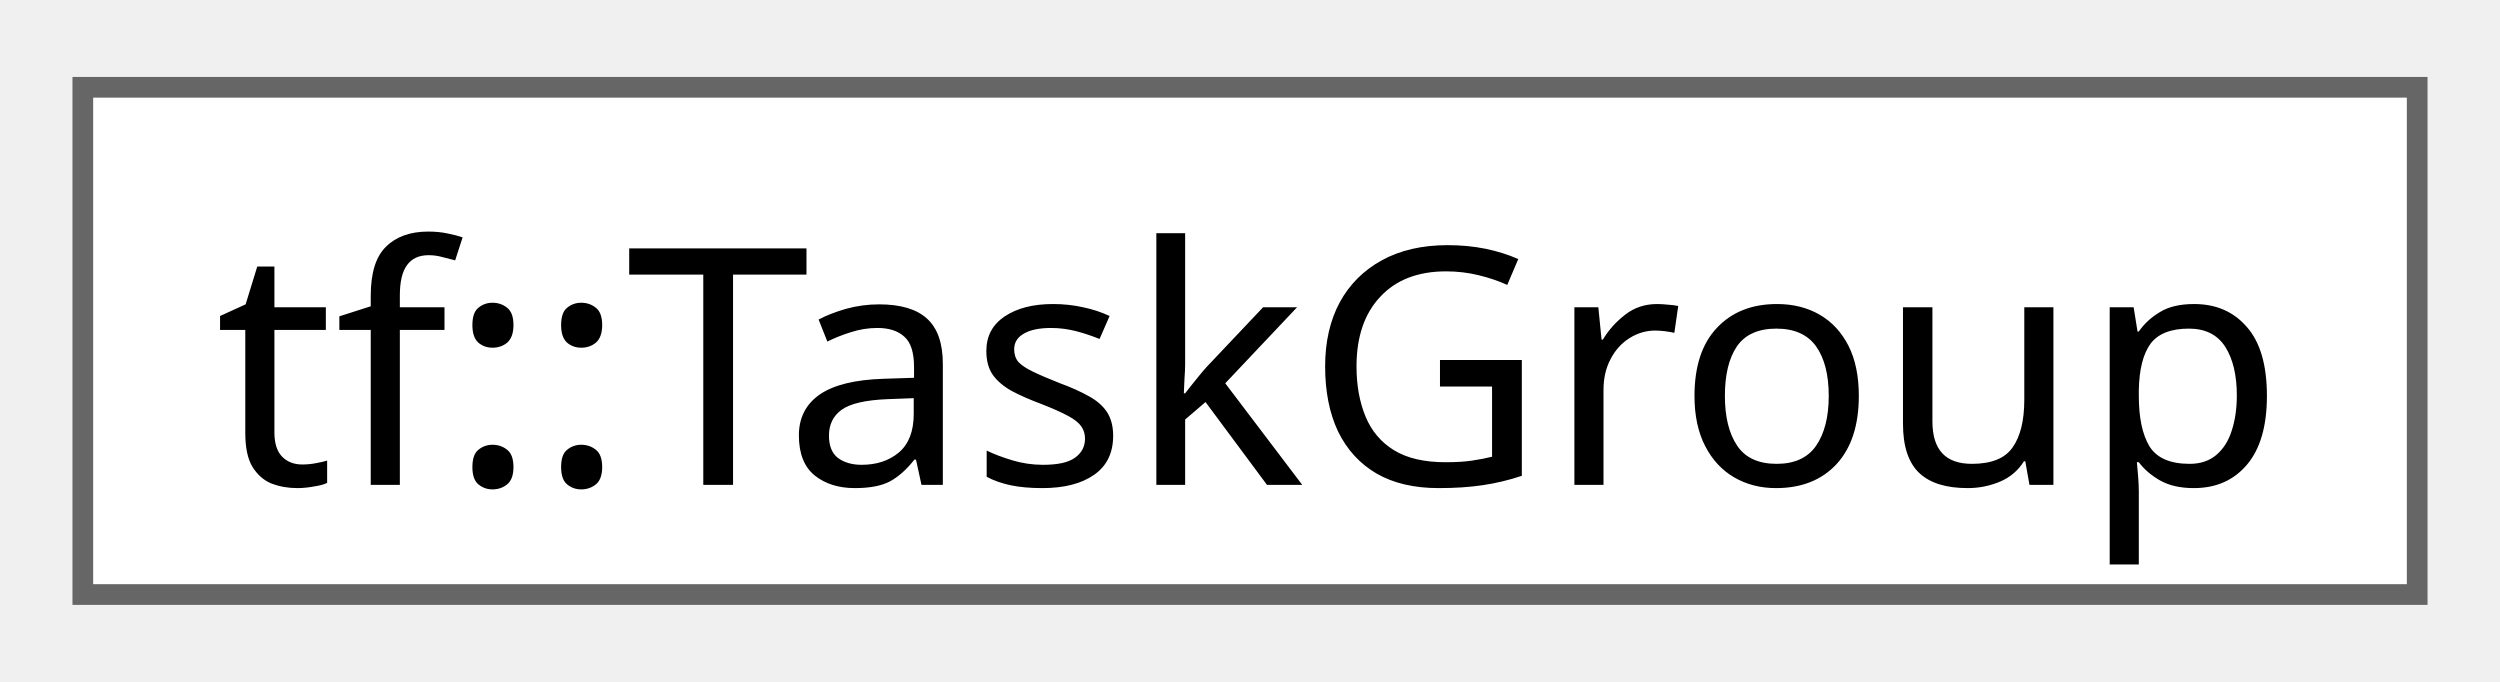
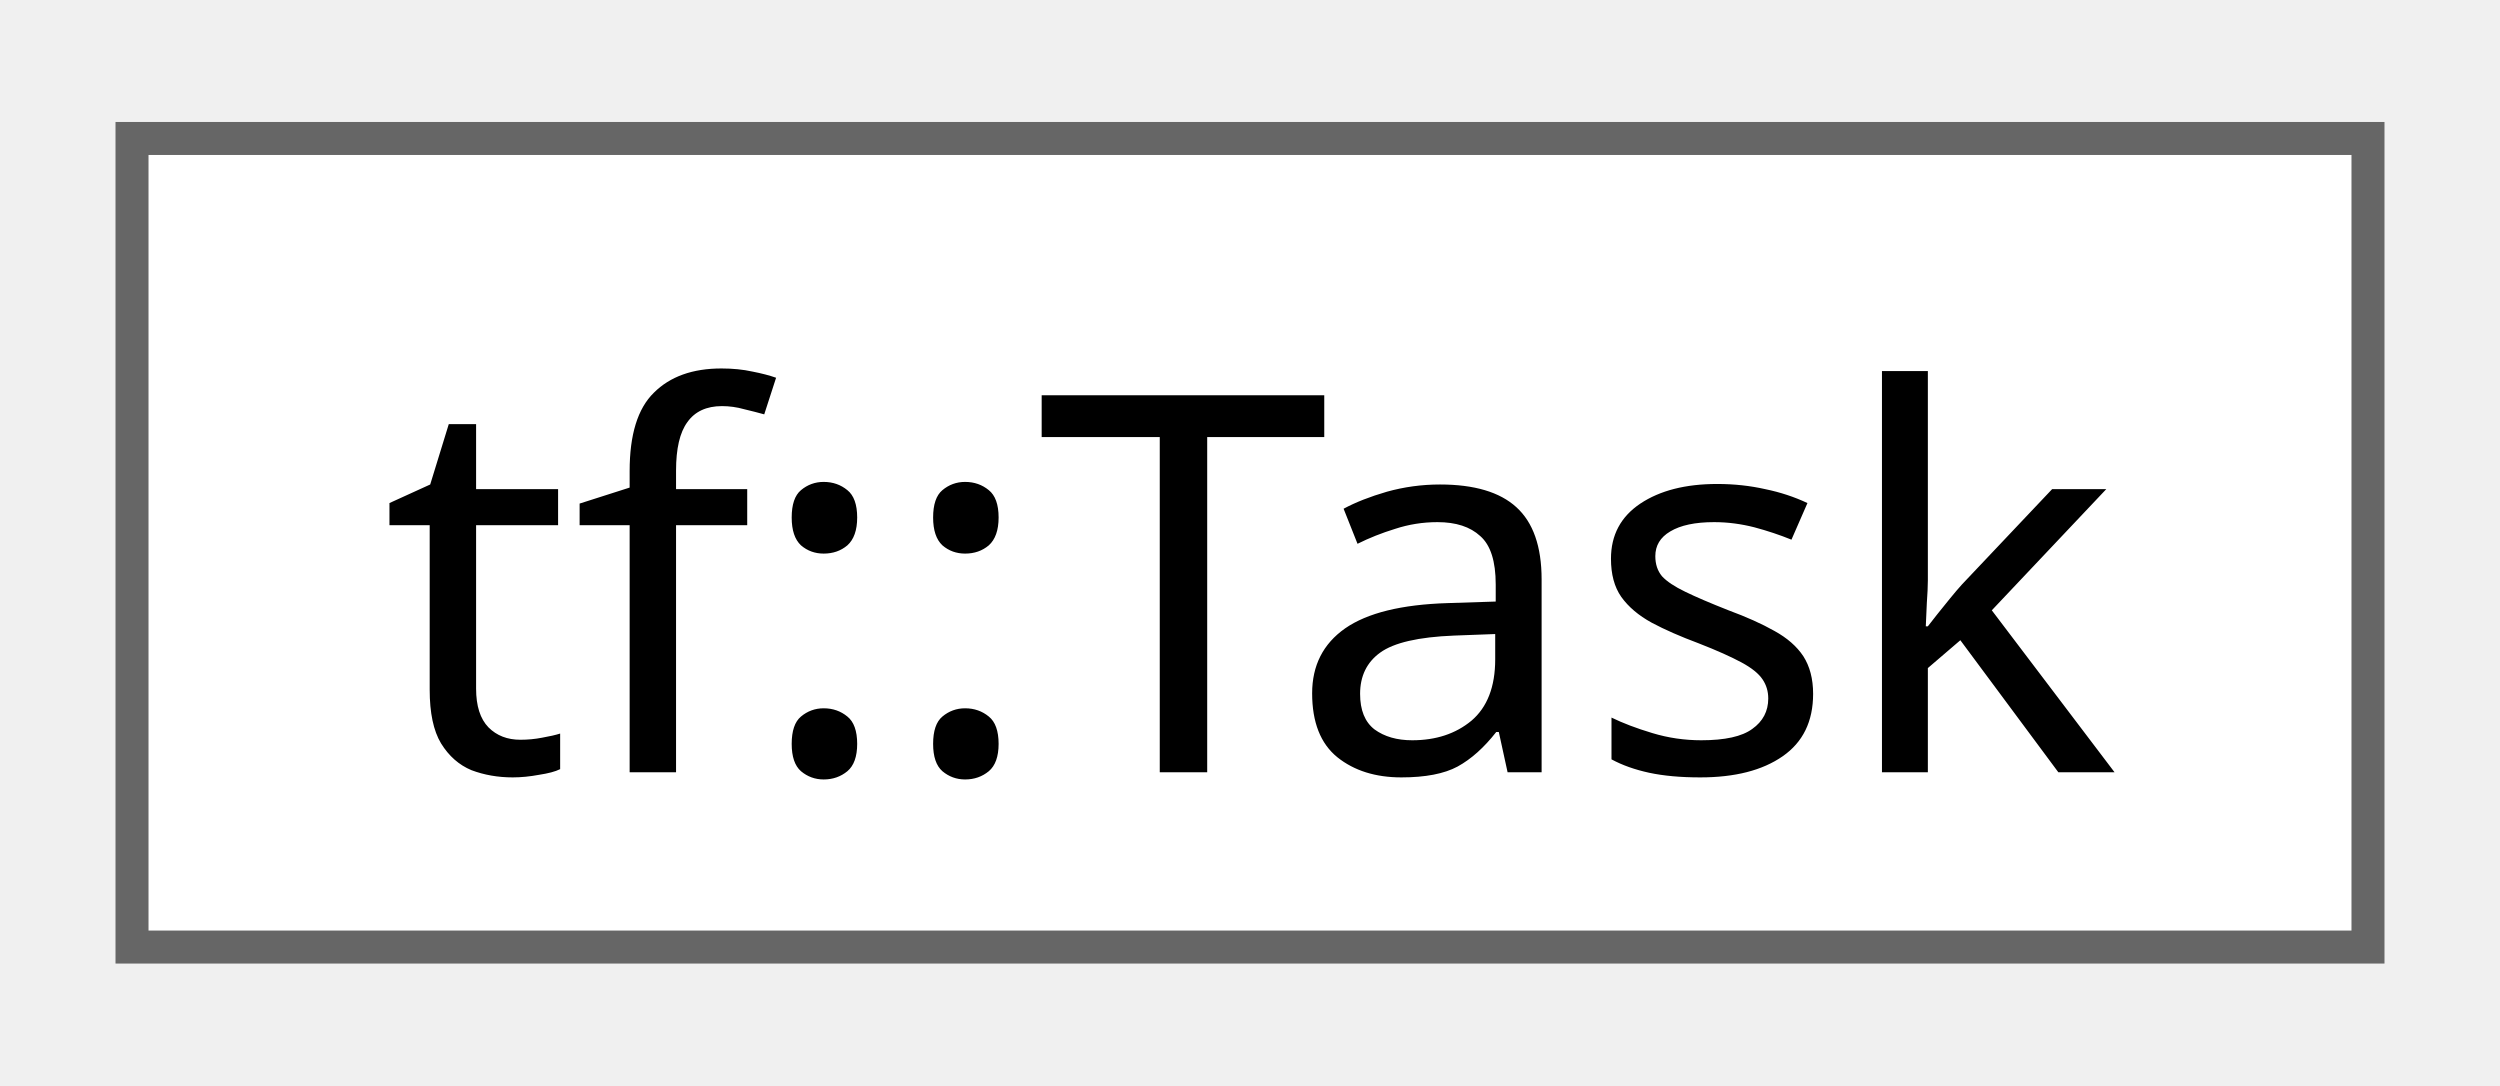
- <svg xmlns="http://www.w3.org/2000/svg" xmlns:xlink="http://www.w3.org/1999/xlink" width="121pt" height="33pt" viewBox="0.00 0.00 120.75 32.50">
+ <svg xmlns="http://www.w3.org/2000/svg" xmlns:xlink="http://www.w3.org/1999/xlink" width="76pt" height="33pt" viewBox="0.00 0.00 75.75 32.50">
  <g id="graph0" class="graph" transform="scale(1 1) rotate(0) translate(4 28.5)">
    <g id="Node000000" class="node">
      <g id="a_Node000000">
-         <a xlink:href="classtf_1_1TaskGroup.html" target="_top" xlink:title="class to create a task group from a task">
-           <polygon fill="white" stroke="#666666" points="112.75,-24.5 0,-24.5 0,0 112.75,0 112.75,-24.5" />
-           <text text-anchor="middle" x="56.38" y="-5.3" font-family="SourceSansPro" font-size="16.00">tf::TaskGroup</text>
+         <a xlink:href="classtf_1_1Task.html" target="_top" xlink:title="class to create a task handle over a taskflow node">
+           <polygon fill="white" stroke="#666666" points="67.75,-24.5 0,-24.5 0,0 67.75,0 67.75,-24.5" />
+           <text text-anchor="middle" x="33.88" y="-5.3" font-family="SourceSansPro" font-size="16.00">tf::Task</text>
        </a>
      </g>
    </g>
  </g>
</svg>
